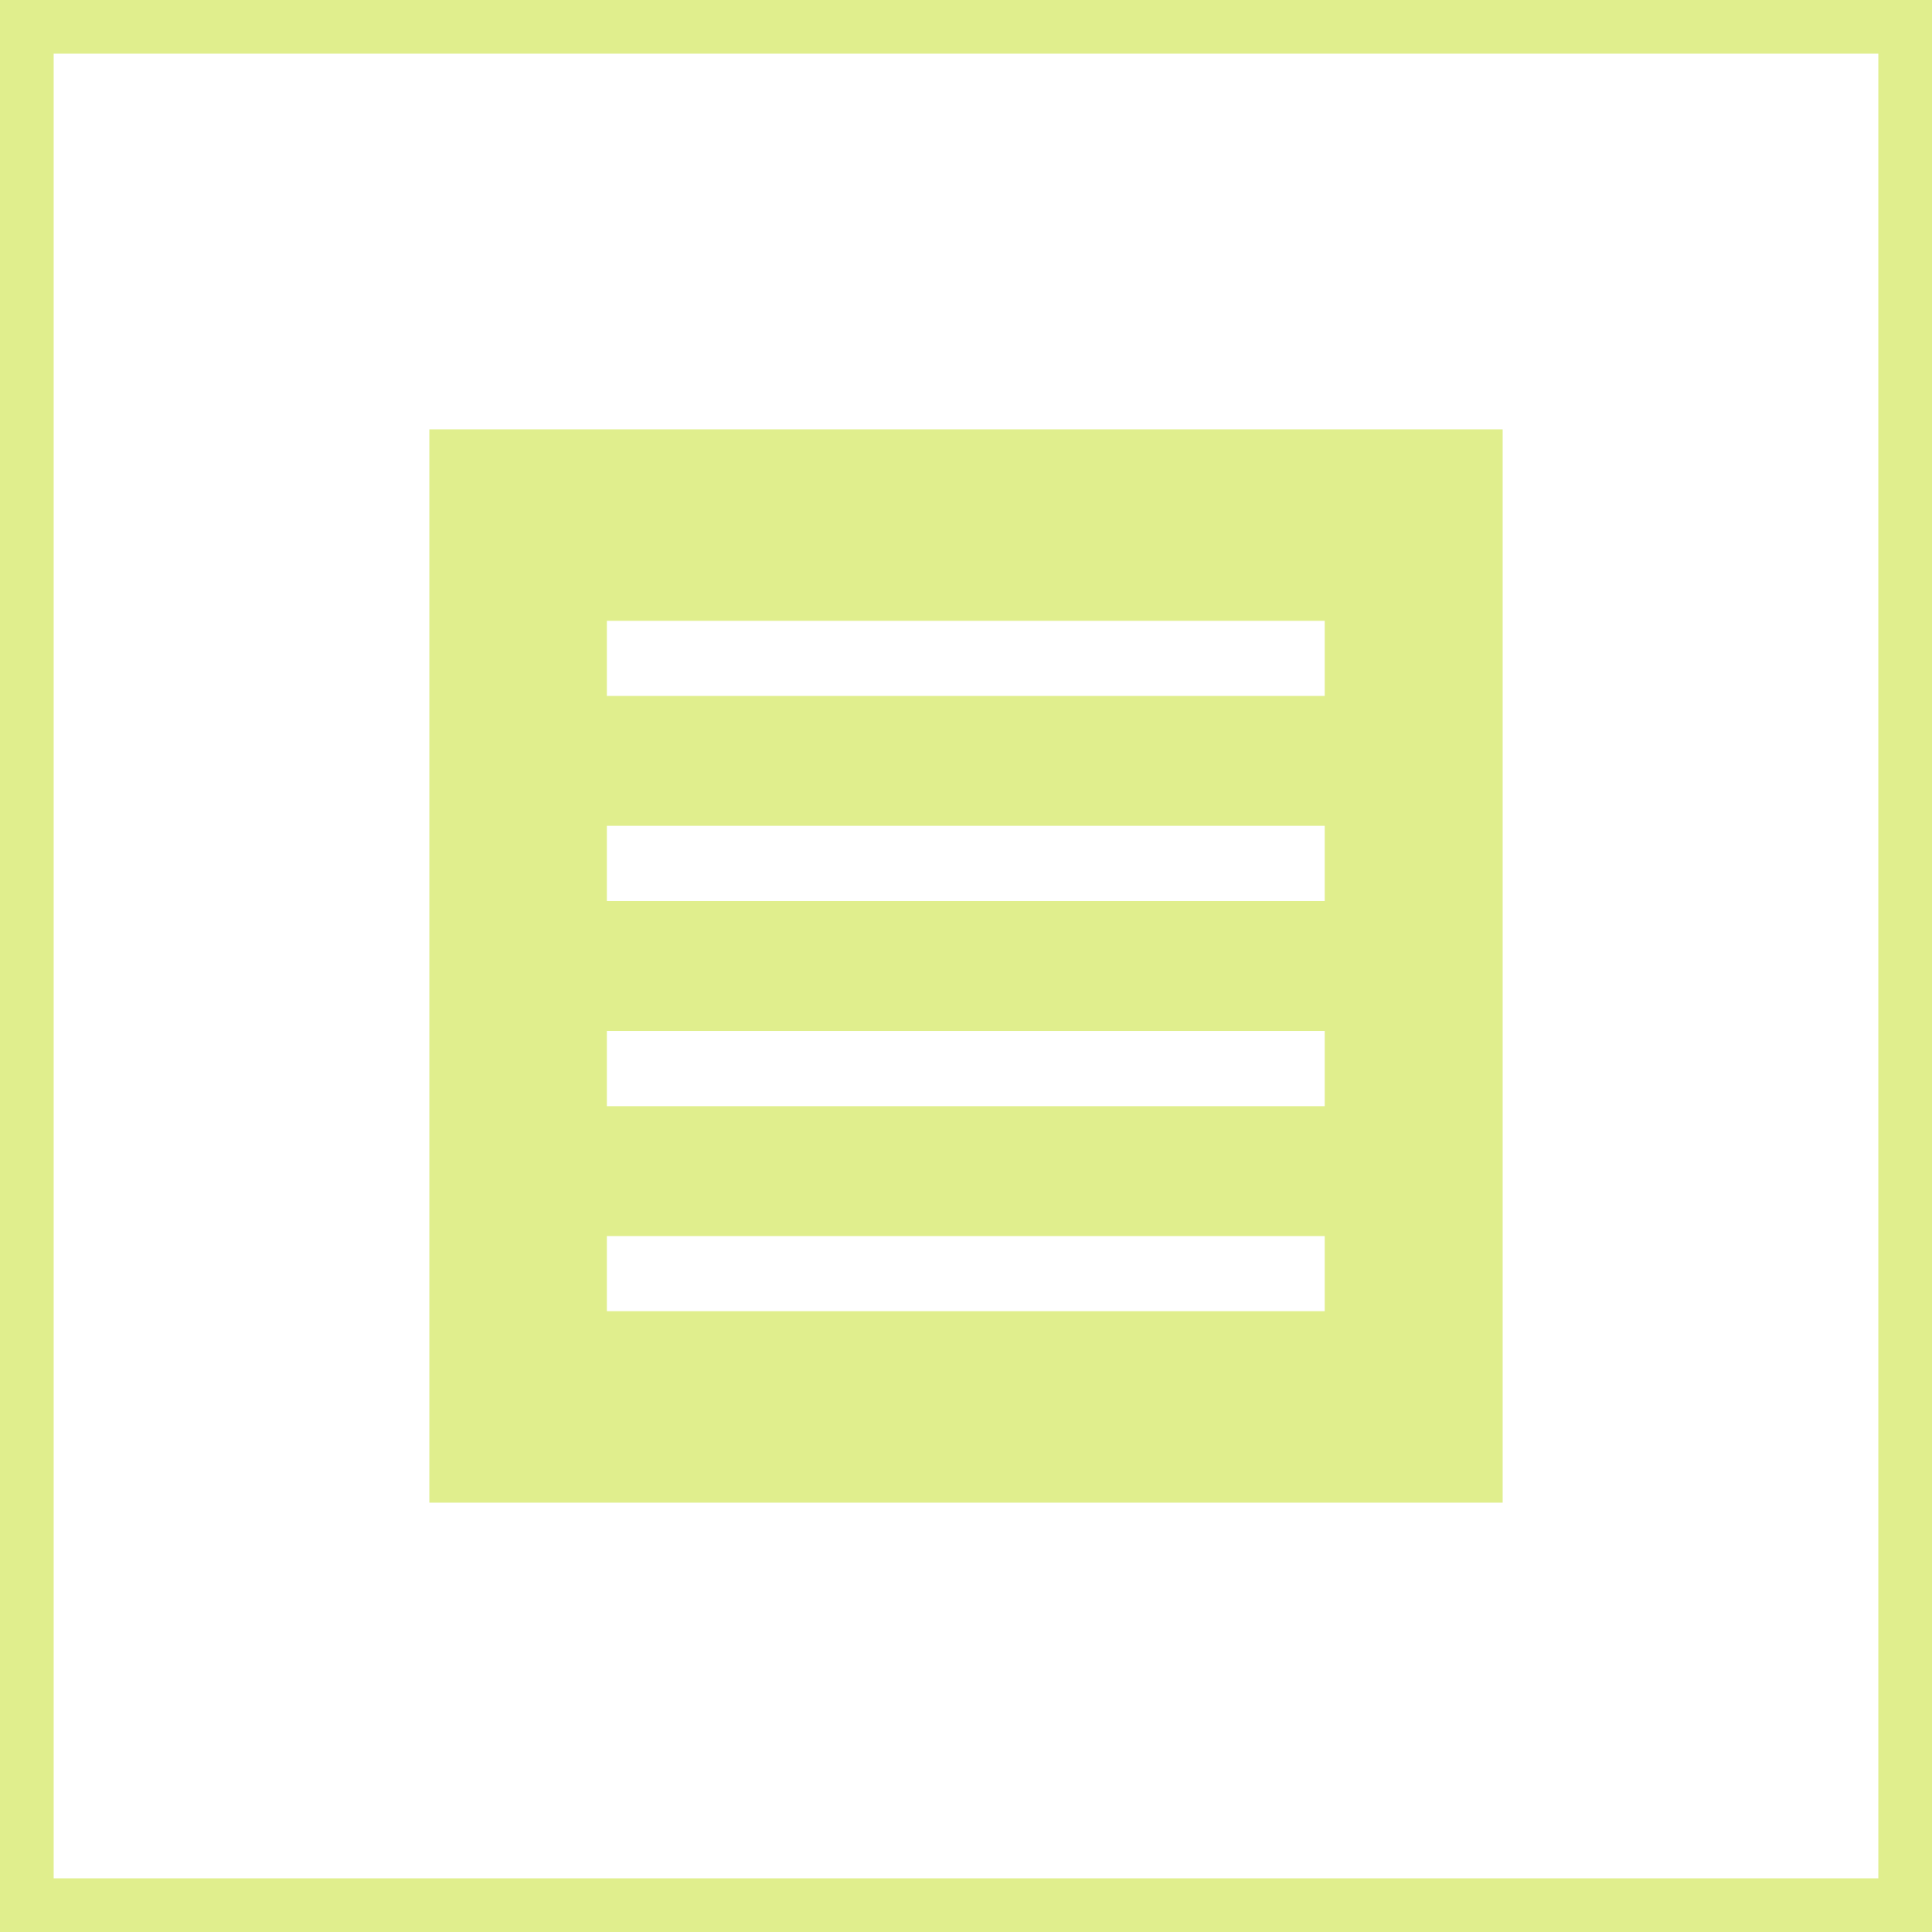
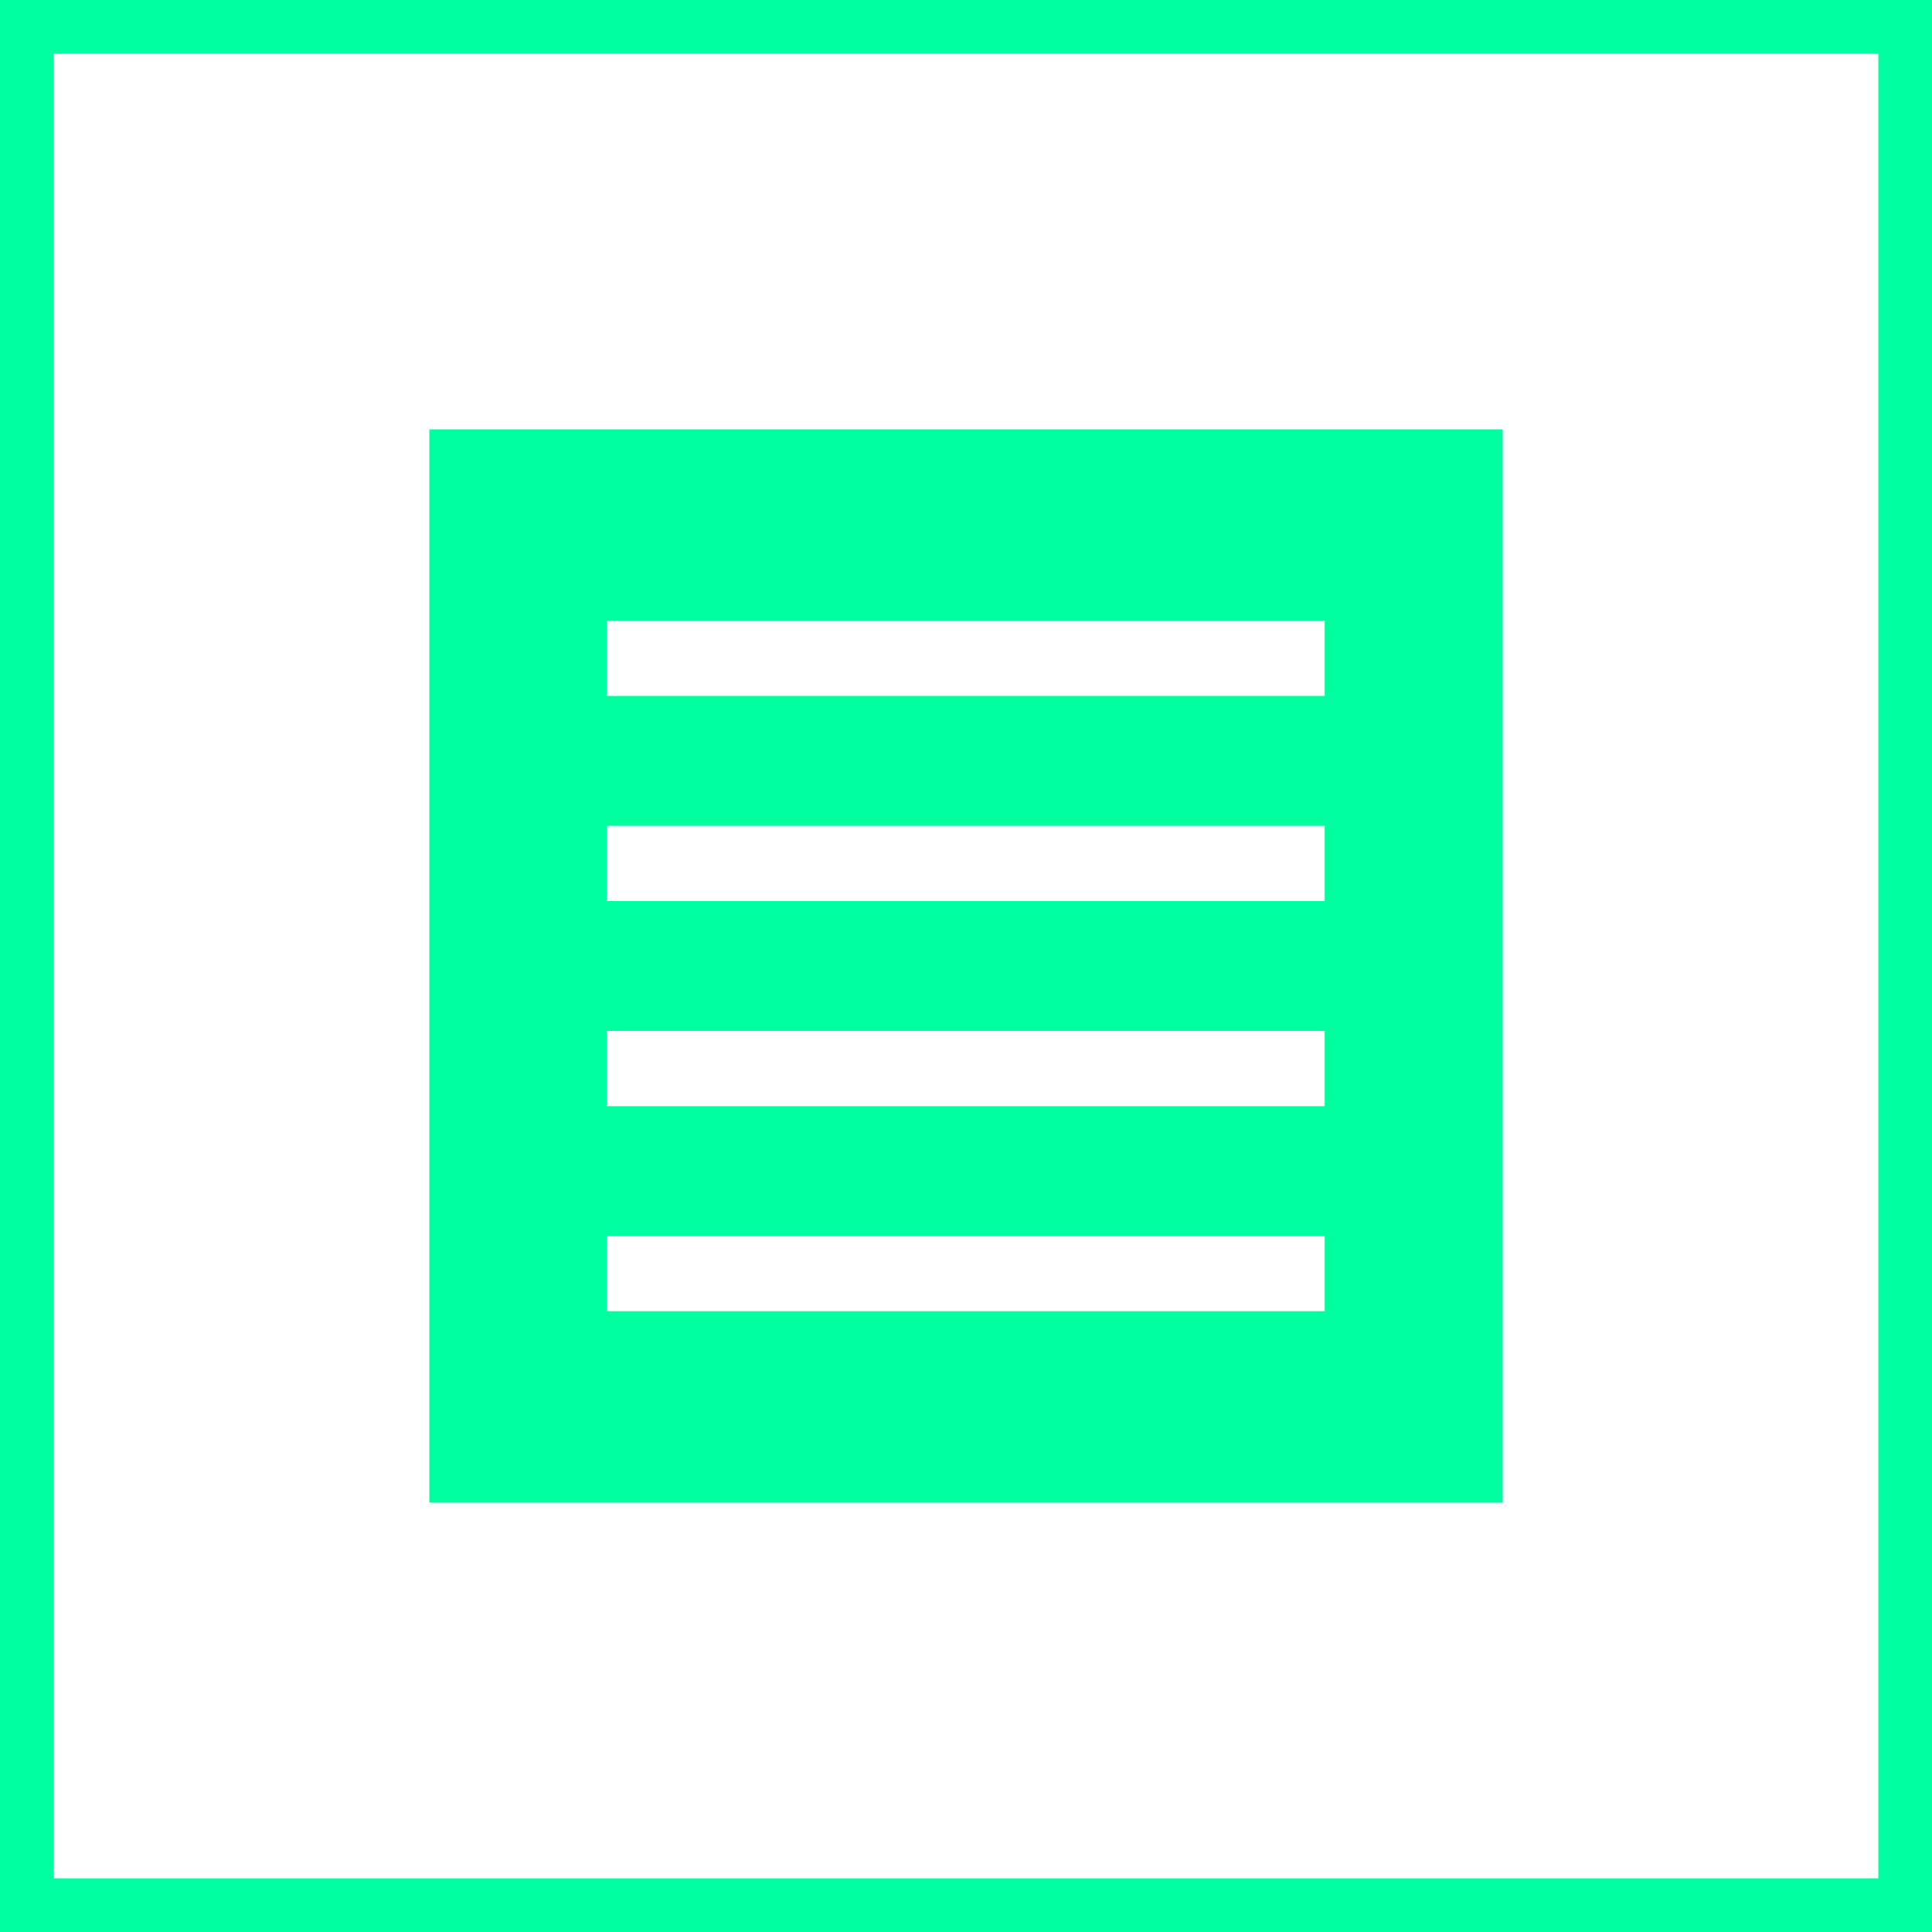
<svg xmlns="http://www.w3.org/2000/svg" width="18" height="18" viewBox="0 0 18 18" fill="none">
-   <path fill-rule="evenodd" clip-rule="evenodd" d="M4 4H14V14H4V4ZM5.654 6.484H12.342V5.784H5.654V6.484ZM12.342 8.395H5.654V7.694H12.342V8.395ZM5.654 10.306H12.342V9.605H5.654V10.306ZM12.342 12.216H5.654V11.516H12.342V12.216Z" fill="#E0EE8D" />
-   <rect x="0.25" y="0.25" width="17.5" height="17.5" stroke="#E0EE8D" stroke-width="0.5" />
+   <path fill-rule="evenodd" clip-rule="evenodd" d="M4 4H14V14H4V4ZM5.654 6.484H12.342V5.784H5.654V6.484ZM12.342 8.395H5.654V7.694H12.342V8.395ZM5.654 10.306H12.342V9.605H5.654V10.306ZM12.342 12.216H5.654V11.516H12.342V12.216Z" fill="#00FF9F" />
+   <rect x="0.25" y="0.25" width="17.5" height="17.5" stroke="#00FF9F" stroke-width="0.5" />
</svg>
